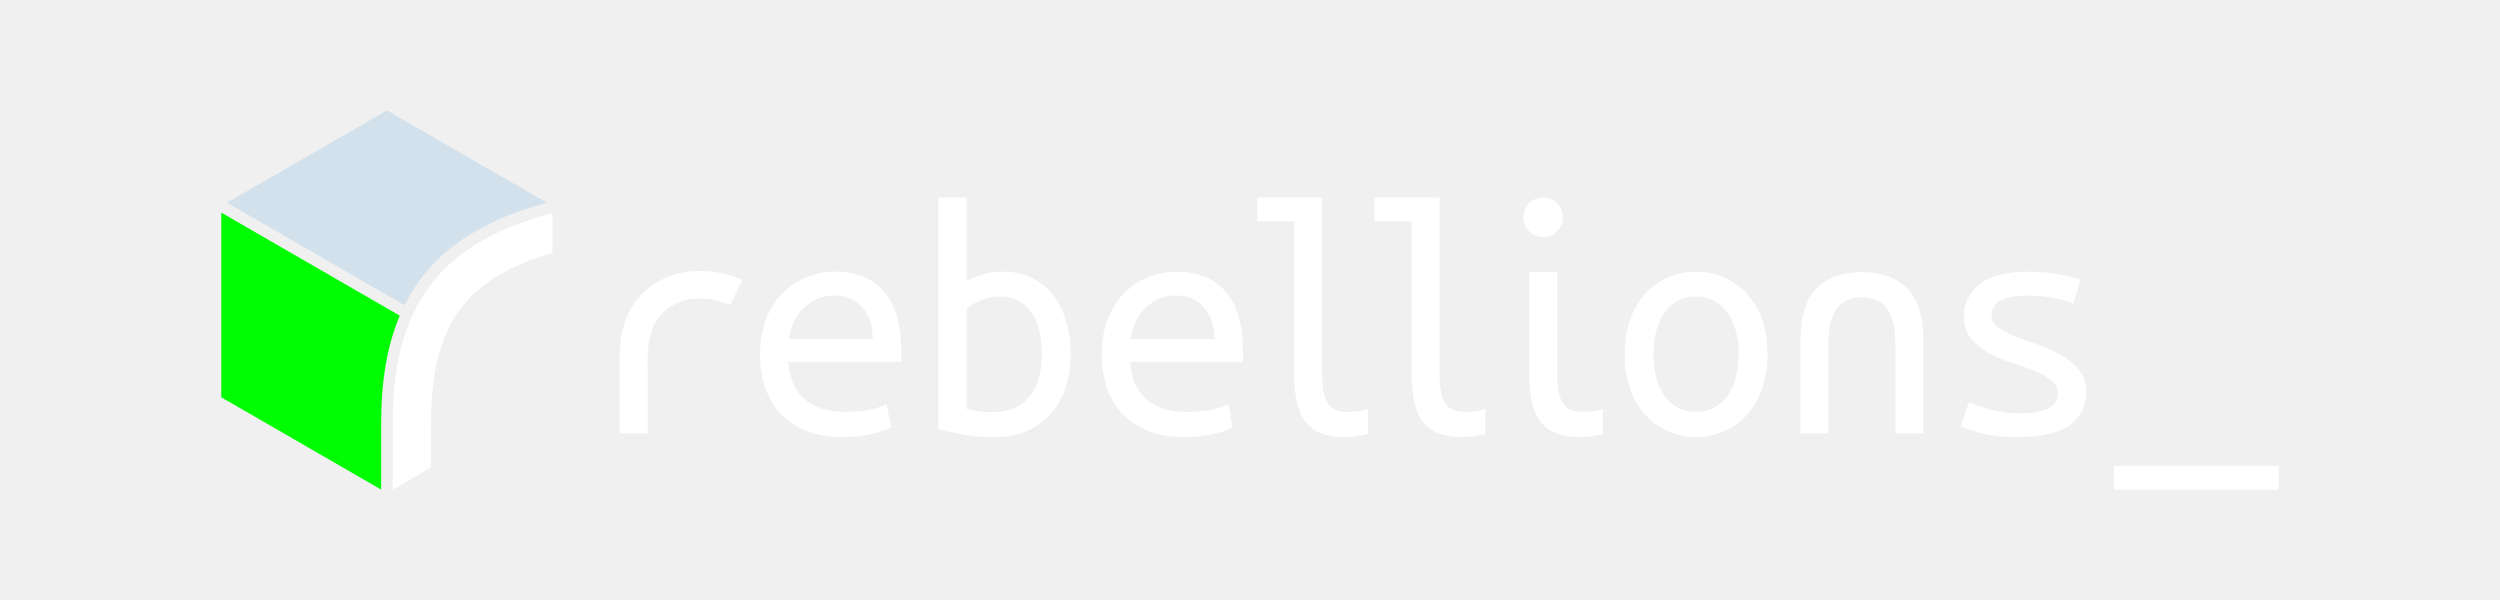
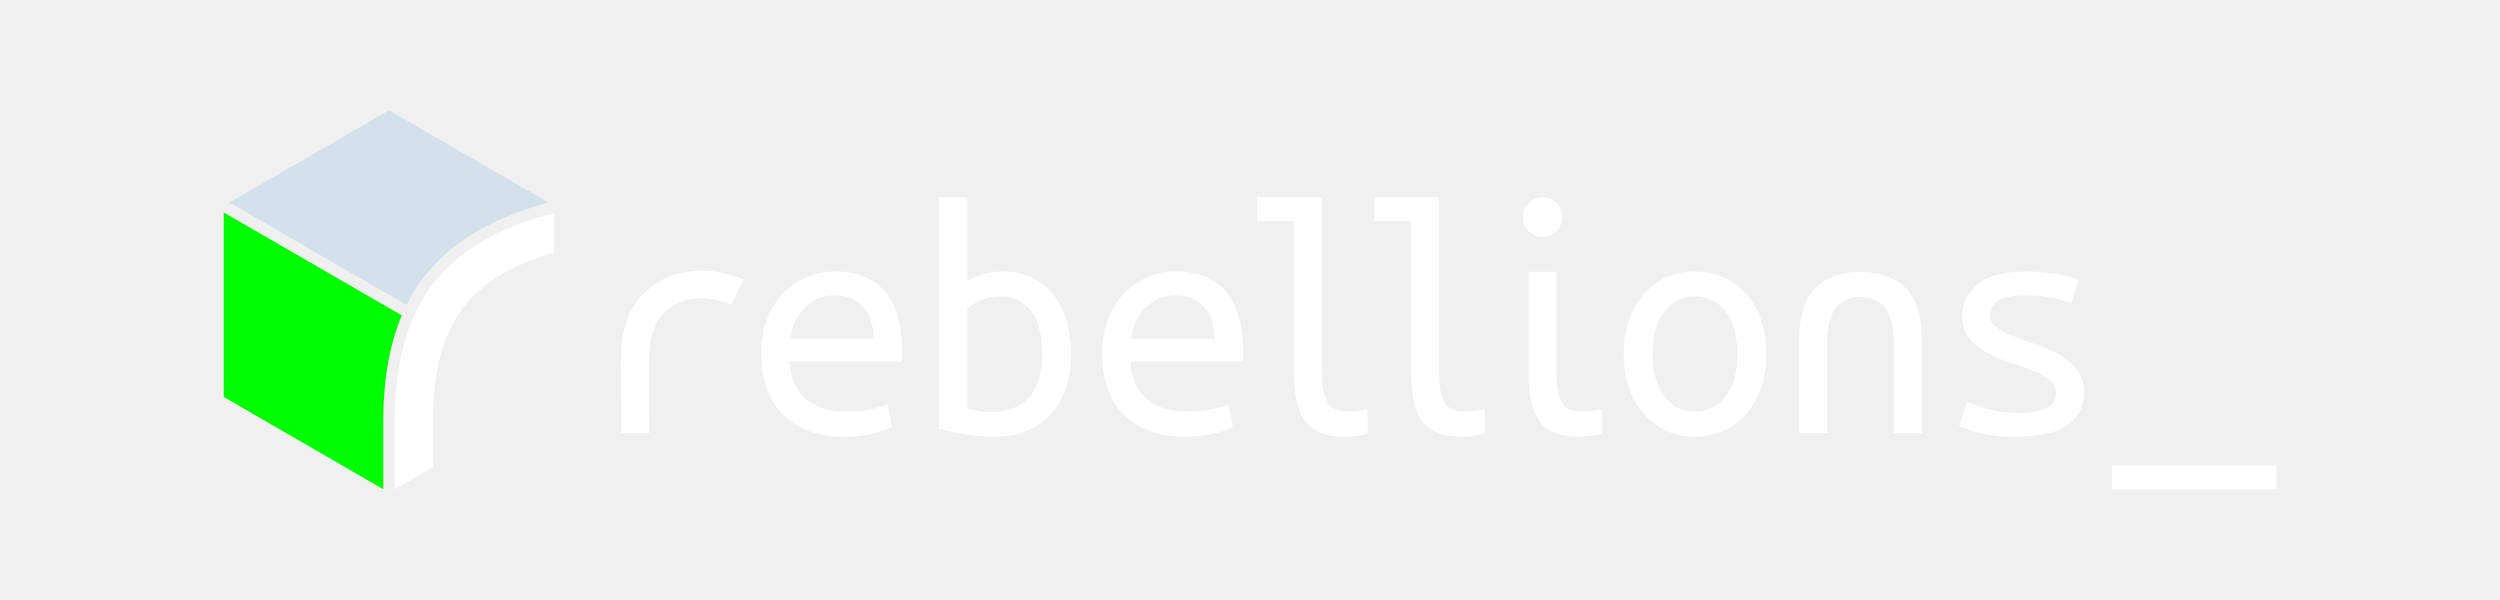
- <svg xmlns="http://www.w3.org/2000/svg" id="Layer_1" version="1.1" viewBox="-50 -20 1000 240">
-   <defs>
-     <style>
-       .st0 {
-         fill: #fff;
-       }
- 
-       .st1 {
-         fill: #d2e1ec;
-       }
- 
-       .st2 {
-         fill: #00fc00;
-       }
-     </style>
-   </defs>
-   <g>
-     <g id="LINE">
-       <path class="st2" d="M102.47,175.84l-63.96-36.93v-73.86l71.38,41.21c-4.93,11.69-7.42,25.83-7.42,42.8v26.78Z" />
-     </g>
-     <g id="LINE1" data-name="LINE">
-       <path class="st1" d="M40.81,61.08l63.96-36.93,63.96,36.93c-28.56,7.65-47.03,21.12-56.92,41L40.81,61.08Z" />
-     </g>
-     <g id="SPLINE">
-       <path class="st0" d="M107.07,149.07v26.78l15.3-8.83v-17.94c0-2.73.07-5.38.22-7.93s.36-5.01.65-7.37.65-4.62,1.08-6.77c.43-2.16.93-4.21,1.5-6.17s1.2-3.81,1.89-5.58,1.45-3.43,2.27-5.02,1.71-3.09,2.66-4.53c.95-1.44,1.97-2.81,3.07-4.12,1.1-1.32,2.28-2.58,3.55-3.8s2.63-2.39,4.09-3.53c1.46-1.14,3.03-2.23,4.71-3.29,1.68-1.06,3.48-2.08,5.39-3.06,1.91-.98,3.95-1.92,6.1-2.81s4.42-1.74,6.81-2.54c1.51-.5,3.06-.99,4.66-1.45v-15.87c-.37.1-.74.19-1.11.29-2.9.78-5.7,1.62-8.4,2.52s-5.31,1.88-7.82,2.91c-2.5,1.04-4.91,2.14-7.21,3.32-2.3,1.17-4.49,2.42-6.58,3.73s-4.07,2.7-5.94,4.15c-1.88,1.46-3.65,2.98-5.31,4.58-1.67,1.6-3.23,3.27-4.69,5.02s-2.82,3.58-4.08,5.48-2.43,3.89-3.49,5.95-2.04,4.21-2.92,6.44c-.88,2.23-1.66,4.54-2.36,6.93-.69,2.39-1.29,4.87-1.8,7.42s-.93,5.19-1.26,7.9c-.33,2.71-.58,5.5-.74,8.36-.16,2.86-.24,5.8-.24,8.8Z" />
-     </g>
-   </g>
-   <g>
-     <path class="st0" d="M575.18,66.91c0-4.37-3.54-7.92-7.91-7.92s-7.92,3.54-7.92,7.92,3.54,7.92,7.92,7.92,7.91-3.54,7.91-7.92" />
-     <path class="st0" d="M283.85,88.67c-3.72,0-7.35.68-10.89,2.04-3.54,1.36-6.72,3.4-9.53,6.12-2.81,2.72-5.08,6.17-6.81,10.35-1.73,4.17-2.59,9.08-2.59,14.7,0,4.72.68,9.1,2.04,13.14,1.36,4.04,3.4,7.51,6.12,10.41,2.72,2.91,6.15,5.2,10.28,6.87,4.13,1.68,8.92,2.52,14.36,2.52,4.45,0,8.44-.41,11.98-1.22,3.54-.82,6.24-1.92,7.6-2.65l-1.75-9.19c-1.45.73-3.58,1.41-6.4,2.04-2.81.64-6.22.95-10.21.95-6.99,0-12.41-1.7-16.27-5.11-3.86-3.4-6.01-8.37-6.47-14.9h45.19v-3.95c0-10.8-2.31-18.85-6.94-24.16-4.63-5.31-11.21-7.96-19.74-7.96M265.61,115.62c.27-2.18.86-4.31,1.77-6.4.91-2.09,2.13-3.95,3.68-5.58,1.54-1.63,3.38-2.95,5.51-3.95,2.13-1,4.51-1.5,7.15-1.5,4.63,0,8.35,1.57,11.16,4.7,2.81,3.13,4.22,7.37,4.22,12.73h-33.49Z" />
-     <path class="st0" d="M695.76,88.83c-1.11-.05-2.04,0-2.04,0-7.43.33-13.13,2.49-17.09,6.49-4.31,4.36-6.47,11.35-6.47,20.97v37.04h11.17v-35c0-4.09.36-7.4,1.09-9.94.73-2.54,1.75-4.52,3.07-5.93,1.32-1.41,2.9-2.38,4.77-2.93,0,0,4.49-1.31,8.99,0,1.86.54,3.45,1.52,4.77,2.93,1.32,1.41,2.34,3.38,3.06,5.93.73,2.54,1.09,5.85,1.09,9.94v35h11.17v-37.04c0-9.62-2.16-16.61-6.47-20.97-3.96-4-9.65-6.16-17.09-6.49" />
-     <path class="st0" d="M371.13,97.93c-2.31-2.9-5.15-5.17-8.51-6.81-3.36-1.63-7.17-2.45-11.43-2.45-3.18,0-6.06.43-8.64,1.3-2.59.86-4.56,1.7-5.92,2.51v-33.48h-11.3v92.56c2.36.73,5.49,1.45,9.39,2.18,3.9.73,8.35,1.09,13.34,1.09,4.53,0,8.67-.77,12.38-2.31,3.72-1.54,6.9-3.74,9.53-6.6,2.63-2.86,4.67-6.33,6.12-10.41,1.45-4.08,2.18-8.67,2.18-13.75s-.61-9.37-1.84-13.41c-1.22-4.04-3-7.51-5.31-10.41M361.4,139.1c-3.54,3.86-8.44,5.79-14.7,5.79-1.54,0-3.18-.11-4.9-.34-1.72-.23-3.45-.57-5.17-1.02v-40.02c1.27-1.18,3.13-2.29,5.58-3.34,2.45-1.04,4.99-1.56,7.62-1.56,2.99,0,5.56.59,7.69,1.77,2.13,1.18,3.88,2.79,5.24,4.83,1.36,2.04,2.36,4.49,2.99,7.35.63,2.86.95,5.92.95,9.19,0,7.71-1.77,13.5-5.31,17.35" />
-     <path class="st0" d="M420.52,88.67c-3.72,0-7.35.68-10.89,2.04-3.54,1.36-6.72,3.4-9.53,6.12-2.81,2.72-5.08,6.17-6.81,10.35-1.73,4.17-2.59,9.08-2.59,14.7,0,4.72.68,9.1,2.04,13.14,1.36,4.04,3.4,7.51,6.13,10.41,2.72,2.91,6.14,5.2,10.28,6.87,4.13,1.68,8.92,2.52,14.36,2.52,4.45,0,8.44-.41,11.98-1.22,3.54-.82,6.24-1.92,7.6-2.65l-1.75-9.19c-1.45.73-3.59,1.41-6.4,2.04-2.81.64-6.22.95-10.21.95-6.99,0-12.41-1.7-16.27-5.11-3.86-3.4-6.01-8.37-6.46-14.9h45.19v-3.95c0-10.8-2.31-18.85-6.94-24.16-4.63-5.31-11.21-7.96-19.74-7.96M402.28,115.62c.27-2.18.86-4.31,1.77-6.4.9-2.09,2.13-3.95,3.67-5.58,1.54-1.63,3.38-2.95,5.51-3.95,2.13-1,4.51-1.5,7.15-1.5,4.63,0,8.35,1.57,11.16,4.7,2.81,3.13,4.22,7.37,4.22,12.73h-33.49Z" />
-     <path class="st0" d="M648.99,97.72c-2.54-2.86-5.58-5.08-9.12-6.67-3.54-1.59-7.4-2.38-11.57-2.38s-7.87.8-11.36,2.38c-3.49,1.59-6.51,3.81-9.05,6.67-2.54,2.86-4.51,6.33-5.92,10.41-1.41,4.09-2.11,8.62-2.11,13.61s.7,9.51,2.11,13.54c1.41,4.04,3.38,7.51,5.92,10.41,2.54,2.91,5.56,5.15,9.05,6.74,3.49,1.59,7.28,2.38,11.36,2.38s8.03-.8,11.57-2.38c3.54-1.59,6.58-3.83,9.12-6.74,2.54-2.9,4.51-6.37,5.92-10.41,1.41-4.03,2.11-8.55,2.11-13.54s-.7-9.53-2.11-13.61c-1.41-4.08-3.38-7.55-5.92-10.41M640.82,138.56c-3.09,4.13-7.26,6.19-12.52,6.19s-9.28-2.06-12.32-6.19c-3.04-4.13-4.56-9.73-4.56-16.81s1.52-12.82,4.56-16.95c3.04-4.13,7.15-6.19,12.32-6.19s9.44,2.07,12.52,6.19c3.08,4.13,4.63,9.78,4.63,16.95s-1.55,12.68-4.63,16.81" />
-     <path class="st0" d="M774.65,122.16c-2.81-1.64-5.85-3.02-9.12-4.15-3.27-1.13-6.31-2.24-9.12-3.33-2.81-1.09-5.15-2.29-7.01-3.61-1.86-1.31-2.79-2.93-2.79-4.83,0-5.35,4.9-8.03,14.7-8.03,1.72,0,3.52.09,5.38.27,1.86.18,3.61.43,5.24.75,1.63.32,3.08.68,4.36,1.09,1.27.41,2.27.8,3,1.16l2.95-9.55c-2.63-.82-6.69-2-10.37-2.5-3.67-.5-7.24-.75-10.69-.75-8.8,0-15.27,1.7-19.4,5.11-4.13,3.4-6.19,7.65-6.19,12.73,0,3.63.93,6.58,2.79,8.85,1.86,2.27,4.17,4.17,6.94,5.72,2.77,1.54,5.79,2.84,9.05,3.88,3.27,1.05,6.28,2.11,9.05,3.2,2.77,1.09,5.08,2.36,6.94,3.81,1.86,1.45,2.79,3.31,2.79,5.58,0,5.17-5.13,7.76-15.38,7.76-4,0-7.74-.47-11.23-1.43-3.49-.95-5.75-1.68-8.93-3.13l-3.26,9.73c3.27,1.45,6.72,2.54,10.35,3.27,3.63.73,7.62,1.09,11.98,1.09,9.62,0,16.65-1.57,21.1-4.7,4.44-3.13,6.67-7.55,6.67-13.27,0-3.54-.93-6.47-2.79-8.78-1.86-2.31-4.2-4.29-7.01-5.92" />
-     <path class="st0" d="M205.72,98.74c-8.2,9.31-8,20.79-7.87,30.59l.03,24h11.22l-.03-24.15c-.11-8.08-.27-16.96,5.07-23.03,6.21-7.05,16.43-8.87,27.99-4.12l4.82-10.16c-15.98-6.56-31.86-3.77-41.23,6.87" />
-     <path class="st0" d="M536.01,144.75c-1.73,0-3.22-.23-4.49-.68-1.27-.45-2.34-1.3-3.2-2.52-.86-1.22-1.5-2.83-1.91-4.83-.41-1.99-.61-4.58-.61-7.76V59h-25.95v9.53h14.79v60.44c0,4.27.32,8.01.95,11.23.63,3.22,1.72,5.92,3.27,8.1,1.54,2.18,3.63,3.81,6.26,4.9,2.63,1.09,5.94,1.63,9.94,1.63,1.72,0,3.38-.14,4.97-.41,1.31-.22,2.95-.49,4.11-.77v-9.95c-.12.03-.22.07-.35.1-2.27.64-5.15.96-7.78.96" />
-     <path class="st0" d="M583.05,144.75c-1.72,0-3.22-.23-4.49-.68-1.27-.45-2.34-1.3-3.2-2.52-.86-1.22-1.5-2.83-1.91-4.83-.41-1.99-.61-4.58-.61-7.76v-40.16h-11.16v40.16c0,4.27.32,8.01.95,11.23.63,3.22,1.72,5.92,3.27,8.1,1.54,2.18,3.63,3.81,6.26,4.9,2.63,1.09,5.94,1.63,9.94,1.63,1.72,0,3.38-.14,4.97-.41,1.31-.22,2.96-.49,4.11-.77v-9.95c-.12.03-.22.07-.35.1-2.27.64-5.15.96-7.78.96" />
-     <path class="st0" d="M489.03,144.75c-1.73,0-3.22-.23-4.49-.68-1.27-.45-2.34-1.3-3.2-2.52-.86-1.22-1.5-2.83-1.9-4.83-.41-1.99-.61-4.58-.61-7.76V59h-25.95v9.53h14.79v60.44c0,4.27.32,8.01.95,11.23.63,3.22,1.72,5.92,3.27,8.1,1.54,2.18,3.63,3.81,6.26,4.9,2.63,1.09,5.94,1.63,9.94,1.63,1.72,0,3.38-.14,4.97-.41,1.31-.22,2.96-.49,4.11-.77v-9.95c-.12.03-.23.07-.35.1-2.27.64-5.15.96-7.78.96" />
-     <rect class="st0" x="795.6" y="166.32" width="65.88" height="9.53" />
+ <svg xmlns="http://www.w3.org/2000/svg" width="417px" height="100px" viewBox="0 0 416 100" version="1.1">
+   <g id="surface1">
+     <path style=" stroke:none;fill-rule:nonzero;fill:rgb(0%,98.824%,0%);fill-opacity:1;" d="M 63.426 81.602 L 36.82 66.211 L 36.82 35.438 L 66.516 52.609 C 64.465 57.48 63.426 63.371 63.426 70.441 Z M 63.426 81.602 " />
+     <path style=" stroke:none;fill-rule:nonzero;fill:rgb(82.353%,88.235%,92.549%);fill-opacity:1;" d="M 37.777 33.785 L 64.383 18.395 L 90.992 33.785 C 79.109 36.973 71.426 42.582 67.312 50.867 Z M 37.777 33.785 " />
+     <path style=" stroke:none;fill-rule:nonzero;fill:rgb(100%,100%,100%);fill-opacity:1;" d="M 65.34 70.445 L 65.34 81.605 L 71.707 77.926 L 71.707 70.449 C 71.707 69.312 71.734 68.207 71.797 67.145 C 71.859 66.082 71.945 65.059 72.066 64.074 C 72.188 63.09 72.34 62.148 72.516 61.254 C 72.695 60.355 72.902 59.5 73.141 58.684 C 73.379 57.867 73.641 57.098 73.926 56.359 C 74.215 55.621 74.531 54.93 74.871 54.266 C 75.211 53.605 75.582 52.98 75.977 52.379 C 76.375 51.777 76.797 51.207 77.254 50.664 C 77.715 50.113 78.203 49.586 78.73 49.078 C 79.262 48.57 79.828 48.082 80.434 47.609 C 81.039 47.133 81.695 46.68 82.395 46.238 C 83.094 45.797 83.84 45.371 84.637 44.961 C 85.43 44.555 86.277 44.164 87.172 43.793 C 88.066 43.422 89.012 43.066 90.004 42.734 C 90.633 42.523 91.277 42.32 91.945 42.129 L 91.945 35.516 C 91.789 35.559 91.637 35.598 91.484 35.637 C 90.277 35.961 89.113 36.312 87.988 36.688 C 86.863 37.062 85.777 37.473 84.734 37.898 C 83.695 38.332 82.691 38.793 81.734 39.285 C 80.777 39.77 79.867 40.293 79 40.836 C 78.129 41.383 77.305 41.961 76.527 42.566 C 75.746 43.176 75.008 43.809 74.32 44.477 C 73.625 45.141 72.977 45.836 72.367 46.566 C 71.762 47.297 71.195 48.059 70.672 48.852 C 70.145 49.641 69.66 50.473 69.219 51.328 C 68.777 52.188 68.371 53.082 68.004 54.012 C 67.637 54.941 67.312 55.902 67.023 56.898 C 66.734 57.895 66.484 58.93 66.273 59.992 C 66.062 61.055 65.887 62.152 65.75 63.285 C 65.613 64.414 65.508 65.574 65.441 66.766 C 65.375 67.957 65.34 69.184 65.34 70.434 Z M 65.34 70.445 " />
+     <path style=" stroke:none;fill-rule:nonzero;fill:rgb(100%,100%,100%);fill-opacity:1;" d="M 260.074 36.211 C 260.074 34.391 258.602 32.914 256.785 32.914 C 254.965 32.914 253.488 34.387 253.488 36.211 C 253.488 38.039 254.961 39.512 256.785 39.512 C 258.605 39.512 260.074 38.039 260.074 36.211 " />
+     <path style=" stroke:none;fill-rule:nonzero;fill:rgb(100%,100%,100%);fill-opacity:1;" d="M 138.883 45.277 C 137.336 45.277 135.824 45.562 134.352 46.129 C 132.879 46.695 131.555 47.547 130.387 48.68 C 129.219 49.812 128.273 51.25 127.555 52.992 C 126.836 54.73 126.477 56.773 126.477 59.117 C 126.477 61.082 126.758 62.91 127.324 64.59 C 127.891 66.273 128.738 67.723 129.871 68.93 C 131.004 70.141 132.43 71.098 134.148 71.793 C 135.867 72.492 137.859 72.84 140.121 72.84 C 141.973 72.84 143.633 72.672 145.105 72.332 C 146.578 71.992 147.699 71.535 148.266 71.23 L 147.539 67.398 C 146.934 67.703 146.051 67.988 144.875 68.25 C 143.707 68.516 142.289 68.645 140.629 68.645 C 137.723 68.645 135.465 67.938 133.859 66.516 C 132.254 65.102 131.359 63.027 131.168 60.309 L 149.969 60.309 L 149.969 58.664 C 149.969 54.164 149.008 50.809 147.082 48.598 C 145.156 46.383 142.418 45.277 138.867 45.277 M 131.293 56.508 C 131.406 55.602 131.652 54.711 132.031 53.84 C 132.41 52.973 132.918 52.195 133.562 51.516 C 134.203 50.836 134.969 50.289 135.852 49.871 C 136.738 49.453 137.73 49.246 138.828 49.246 C 140.754 49.246 142.301 49.898 143.469 51.203 C 144.641 52.508 145.227 54.273 145.227 56.508 Z M 131.293 56.508 " />
+     <path style=" stroke:none;fill-rule:nonzero;fill:rgb(100%,100%,100%);fill-opacity:1;" d="M 310.234 45.348 C 309.773 45.324 309.387 45.348 309.387 45.348 C 306.297 45.484 303.926 46.383 302.277 48.051 C 300.484 49.867 299.586 52.777 299.586 56.789 L 299.586 72.223 L 304.234 72.223 L 304.234 57.637 C 304.234 55.934 304.383 54.555 304.688 53.496 C 304.992 52.438 305.414 51.613 305.965 51.023 C 306.512 50.438 307.172 50.035 307.949 49.805 C 307.949 49.805 309.816 49.258 311.688 49.805 C 312.461 50.027 313.125 50.438 313.672 51.023 C 314.223 51.613 314.645 52.434 314.945 53.496 C 315.25 54.555 315.398 55.934 315.398 57.637 L 315.398 72.223 L 320.047 72.223 L 320.047 56.789 C 320.047 52.777 319.148 49.867 317.355 48.051 C 315.707 46.383 313.34 45.484 310.246 45.348 " />
+     <path style=" stroke:none;fill-rule:nonzero;fill:rgb(100%,100%,100%);fill-opacity:1;" d="M 175.191 49.137 C 174.23 47.93 173.047 46.984 171.648 46.301 C 170.254 45.621 168.668 45.277 166.895 45.277 C 165.57 45.277 164.375 45.457 163.301 45.82 C 162.223 46.18 161.402 46.527 160.84 46.867 L 160.84 32.918 L 156.137 32.918 L 156.137 71.484 C 157.117 71.789 158.422 72.086 160.043 72.391 C 161.664 72.695 163.516 72.848 165.594 72.848 C 167.477 72.848 169.199 72.523 170.742 71.883 C 172.289 71.242 173.613 70.324 174.707 69.133 C 175.801 67.941 176.648 66.496 177.254 64.797 C 177.855 63.098 178.16 61.184 178.16 59.066 C 178.16 56.949 177.906 55.164 177.395 53.48 C 176.887 51.797 176.148 50.352 175.188 49.141 M 171.141 66.293 C 169.668 67.898 167.633 68.703 165.027 68.703 C 164.387 68.703 163.703 68.66 162.988 68.562 C 162.273 68.465 161.555 68.324 160.84 68.137 L 160.84 51.461 C 161.367 50.973 162.141 50.508 163.16 50.07 C 164.18 49.637 165.234 49.422 166.328 49.422 C 167.574 49.422 168.641 49.668 169.527 50.16 C 170.414 50.648 171.141 51.32 171.707 52.172 C 172.273 53.02 172.691 54.043 172.953 55.234 C 173.215 56.426 173.348 57.699 173.348 59.062 C 173.348 62.273 172.609 64.688 171.137 66.293 " />
+     <path style=" stroke:none;fill-rule:nonzero;fill:rgb(100%,100%,100%);fill-opacity:1;" d="M 195.734 45.277 C 194.188 45.277 192.68 45.562 191.207 46.129 C 189.734 46.695 188.41 47.547 187.242 48.68 C 186.074 49.812 185.129 51.25 184.41 52.992 C 183.688 54.73 183.332 56.773 183.332 59.117 C 183.332 61.082 183.613 62.91 184.18 64.59 C 184.746 66.273 185.594 67.723 186.73 68.93 C 187.863 70.141 189.285 71.098 191.008 71.793 C 192.723 72.492 194.719 72.84 196.98 72.84 C 198.832 72.84 200.492 72.672 201.965 72.332 C 203.438 71.992 204.559 71.535 205.125 71.23 L 204.398 67.398 C 203.793 67.703 202.902 67.988 201.734 68.25 C 200.566 68.516 199.148 68.645 197.488 68.645 C 194.578 68.645 192.324 67.938 190.719 66.516 C 189.113 65.102 188.219 63.027 188.031 60.309 L 206.832 60.309 L 206.832 58.664 C 206.832 54.164 205.871 50.809 203.945 48.598 C 202.02 46.383 199.281 45.277 195.73 45.277 M 188.148 56.508 C 188.262 55.602 188.508 54.711 188.887 53.84 C 189.258 52.973 189.77 52.195 190.41 51.516 C 191.051 50.836 191.816 50.289 192.703 49.871 C 193.59 49.453 194.578 49.246 195.68 49.246 C 197.605 49.246 199.152 49.898 200.32 51.203 C 201.488 52.508 202.074 54.273 202.074 56.508 L 188.145 56.508 Z M 188.148 56.508 " />
+     <path style=" stroke:none;fill-rule:nonzero;fill:rgb(100%,100%,100%);fill-opacity:1;" d="M 290.781 49.051 C 289.723 47.859 288.457 46.934 286.984 46.27 C 285.512 45.609 283.906 45.277 282.172 45.277 C 280.438 45.277 278.898 45.613 277.445 46.27 C 275.996 46.934 274.738 47.859 273.684 49.051 C 272.625 50.242 271.805 51.688 271.219 53.387 C 270.633 55.09 270.34 56.98 270.34 59.059 C 270.34 61.137 270.633 63.02 271.219 64.699 C 271.805 66.383 272.625 67.828 273.684 69.039 C 274.738 70.25 275.996 71.184 277.445 71.848 C 278.898 72.508 280.477 72.836 282.172 72.836 C 283.871 72.836 285.512 72.504 286.984 71.848 C 288.457 71.184 289.723 70.25 290.781 69.039 C 291.836 67.828 292.656 66.383 293.242 64.699 C 293.828 63.02 294.121 61.137 294.121 59.059 C 294.121 56.98 293.828 55.086 293.242 53.387 C 292.656 51.688 291.836 50.242 290.781 49.051 M 287.383 66.066 C 286.094 67.789 284.359 68.645 282.172 68.645 C 279.984 68.645 278.312 67.789 277.047 66.066 C 275.781 64.348 275.152 62.012 275.152 59.062 C 275.152 56.113 275.781 53.723 277.047 52 C 278.312 50.277 280.023 49.422 282.172 49.422 C 284.324 49.422 286.102 50.285 287.383 52 C 288.664 53.723 289.309 56.074 289.309 59.062 C 289.309 62.051 288.664 64.348 287.383 66.066 " />
+     <path style=" stroke:none;fill-rule:nonzero;fill:rgb(100%,100%,100%);fill-opacity:1;" d="M 343.055 59.234 C 341.887 58.551 340.621 57.977 339.262 57.504 C 337.898 57.035 336.637 56.57 335.465 56.117 C 334.297 55.664 333.324 55.164 332.551 54.613 C 331.777 54.066 331.391 53.391 331.391 52.602 C 331.391 50.371 333.43 49.254 337.504 49.254 C 338.219 49.254 338.969 49.293 339.742 49.367 C 340.516 49.441 341.246 49.547 341.922 49.68 C 342.602 49.812 343.203 49.961 343.738 50.133 C 344.266 50.305 344.68 50.465 344.984 50.617 L 346.211 46.637 C 345.117 46.297 343.43 45.805 341.898 45.598 C 340.371 45.387 338.887 45.285 337.449 45.285 C 333.789 45.285 331.098 45.992 329.379 47.414 C 327.664 48.828 326.805 50.602 326.805 52.715 C 326.805 54.23 327.191 55.457 327.965 56.402 C 328.738 57.352 329.699 58.141 330.852 58.789 C 332.004 59.43 333.262 59.973 334.617 60.402 C 335.977 60.84 337.23 61.285 338.383 61.738 C 339.535 62.191 340.496 62.723 341.27 63.324 C 342.043 63.93 342.43 64.703 342.43 65.648 C 342.43 67.805 340.297 68.883 336.031 68.883 C 334.367 68.883 332.812 68.688 331.359 68.289 C 329.91 67.891 328.969 67.586 327.645 66.984 L 326.289 71.039 C 327.648 71.641 329.086 72.098 330.594 72.398 C 332.105 72.703 333.766 72.855 335.578 72.855 C 339.582 72.855 342.504 72.199 344.355 70.895 C 346.203 69.59 347.133 67.75 347.133 65.367 C 347.133 63.891 346.746 62.672 345.969 61.707 C 345.195 60.746 344.223 59.922 343.055 59.242 " />
+     <path style=" stroke:none;fill-rule:nonzero;fill:rgb(100%,100%,100%);fill-opacity:1;" d="M 106.379 49.477 C 102.969 53.355 103.051 58.137 103.105 62.223 L 103.117 72.223 L 107.785 72.223 L 107.773 62.16 C 107.727 58.793 107.66 55.09 109.883 52.562 C 112.465 49.625 116.719 48.867 121.527 50.848 L 123.531 46.613 C 116.883 43.879 110.277 45.043 106.379 49.477 " />
+     <path style=" stroke:none;fill-rule:nonzero;fill:rgb(100%,100%,100%);fill-opacity:1;" d="M 243.781 68.645 C 243.059 68.645 242.441 68.551 241.914 68.363 C 241.383 68.176 240.938 67.82 240.582 67.312 C 240.223 66.805 239.957 66.133 239.785 65.301 C 239.617 64.473 239.531 63.391 239.531 62.066 L 239.531 32.918 L 228.738 32.918 L 228.738 36.887 L 234.891 36.887 L 234.891 62.07 C 234.891 63.852 235.023 65.41 235.285 66.75 C 235.547 68.09 236 69.215 236.645 70.125 C 237.285 71.035 238.156 71.711 239.25 72.168 C 240.344 72.621 241.723 72.848 243.387 72.848 C 244.102 72.848 244.793 72.789 245.453 72.676 C 245.996 72.582 246.68 72.473 247.164 72.355 L 247.164 68.207 C 247.113 68.223 247.07 68.238 247.016 68.25 C 246.074 68.516 244.875 68.648 243.781 68.648 " />
+     <path style=" stroke:none;fill-rule:nonzero;fill:rgb(100%,100%,100%);fill-opacity:1;" d="M 263.348 68.645 C 262.633 68.645 262.008 68.551 261.48 68.363 C 260.953 68.176 260.508 67.82 260.148 67.312 C 259.793 66.805 259.527 66.133 259.355 65.301 C 259.184 64.473 259.102 63.391 259.102 62.066 L 259.102 45.332 L 254.457 45.332 L 254.457 62.066 C 254.457 63.848 254.594 65.402 254.855 66.746 C 255.117 68.086 255.57 69.211 256.215 70.121 C 256.855 71.027 257.723 71.707 258.82 72.164 C 259.914 72.617 261.289 72.84 262.953 72.84 C 263.668 72.84 264.359 72.785 265.02 72.672 C 265.566 72.578 266.254 72.465 266.73 72.352 L 266.73 68.203 C 266.68 68.215 266.641 68.234 266.586 68.246 C 265.641 68.512 264.441 68.645 263.348 68.645 " />
+     <path style=" stroke:none;fill-rule:nonzero;fill:rgb(100%,100%,100%);fill-opacity:1;" d="M 224.238 68.645 C 223.516 68.645 222.898 68.551 222.367 68.363 C 221.84 68.176 221.395 67.82 221.039 67.312 C 220.68 66.805 220.414 66.133 220.246 65.301 C 220.078 64.473 219.992 63.391 219.992 62.066 L 219.992 32.918 L 209.199 32.918 L 209.199 36.887 L 215.352 36.887 L 215.352 62.07 C 215.352 63.852 215.484 65.41 215.746 66.75 C 216.008 68.09 216.461 69.215 217.105 70.125 C 217.746 71.035 218.617 71.711 219.711 72.168 C 220.805 72.621 222.18 72.848 223.844 72.848 C 224.562 72.848 225.25 72.789 225.914 72.676 C 226.457 72.582 227.145 72.473 227.621 72.355 L 227.621 68.207 C 227.574 68.223 227.527 68.238 227.477 68.25 C 226.531 68.516 225.336 68.648 224.242 68.648 " />
+     <path style=" stroke:none;fill-rule:nonzero;fill:rgb(100%,100%,100%);fill-opacity:1;" d="M 351.77 77.633 L 379.176 77.633 L 379.176 81.605 L 351.77 81.605 Z M 351.77 77.633 " />
  </g>
</svg>
